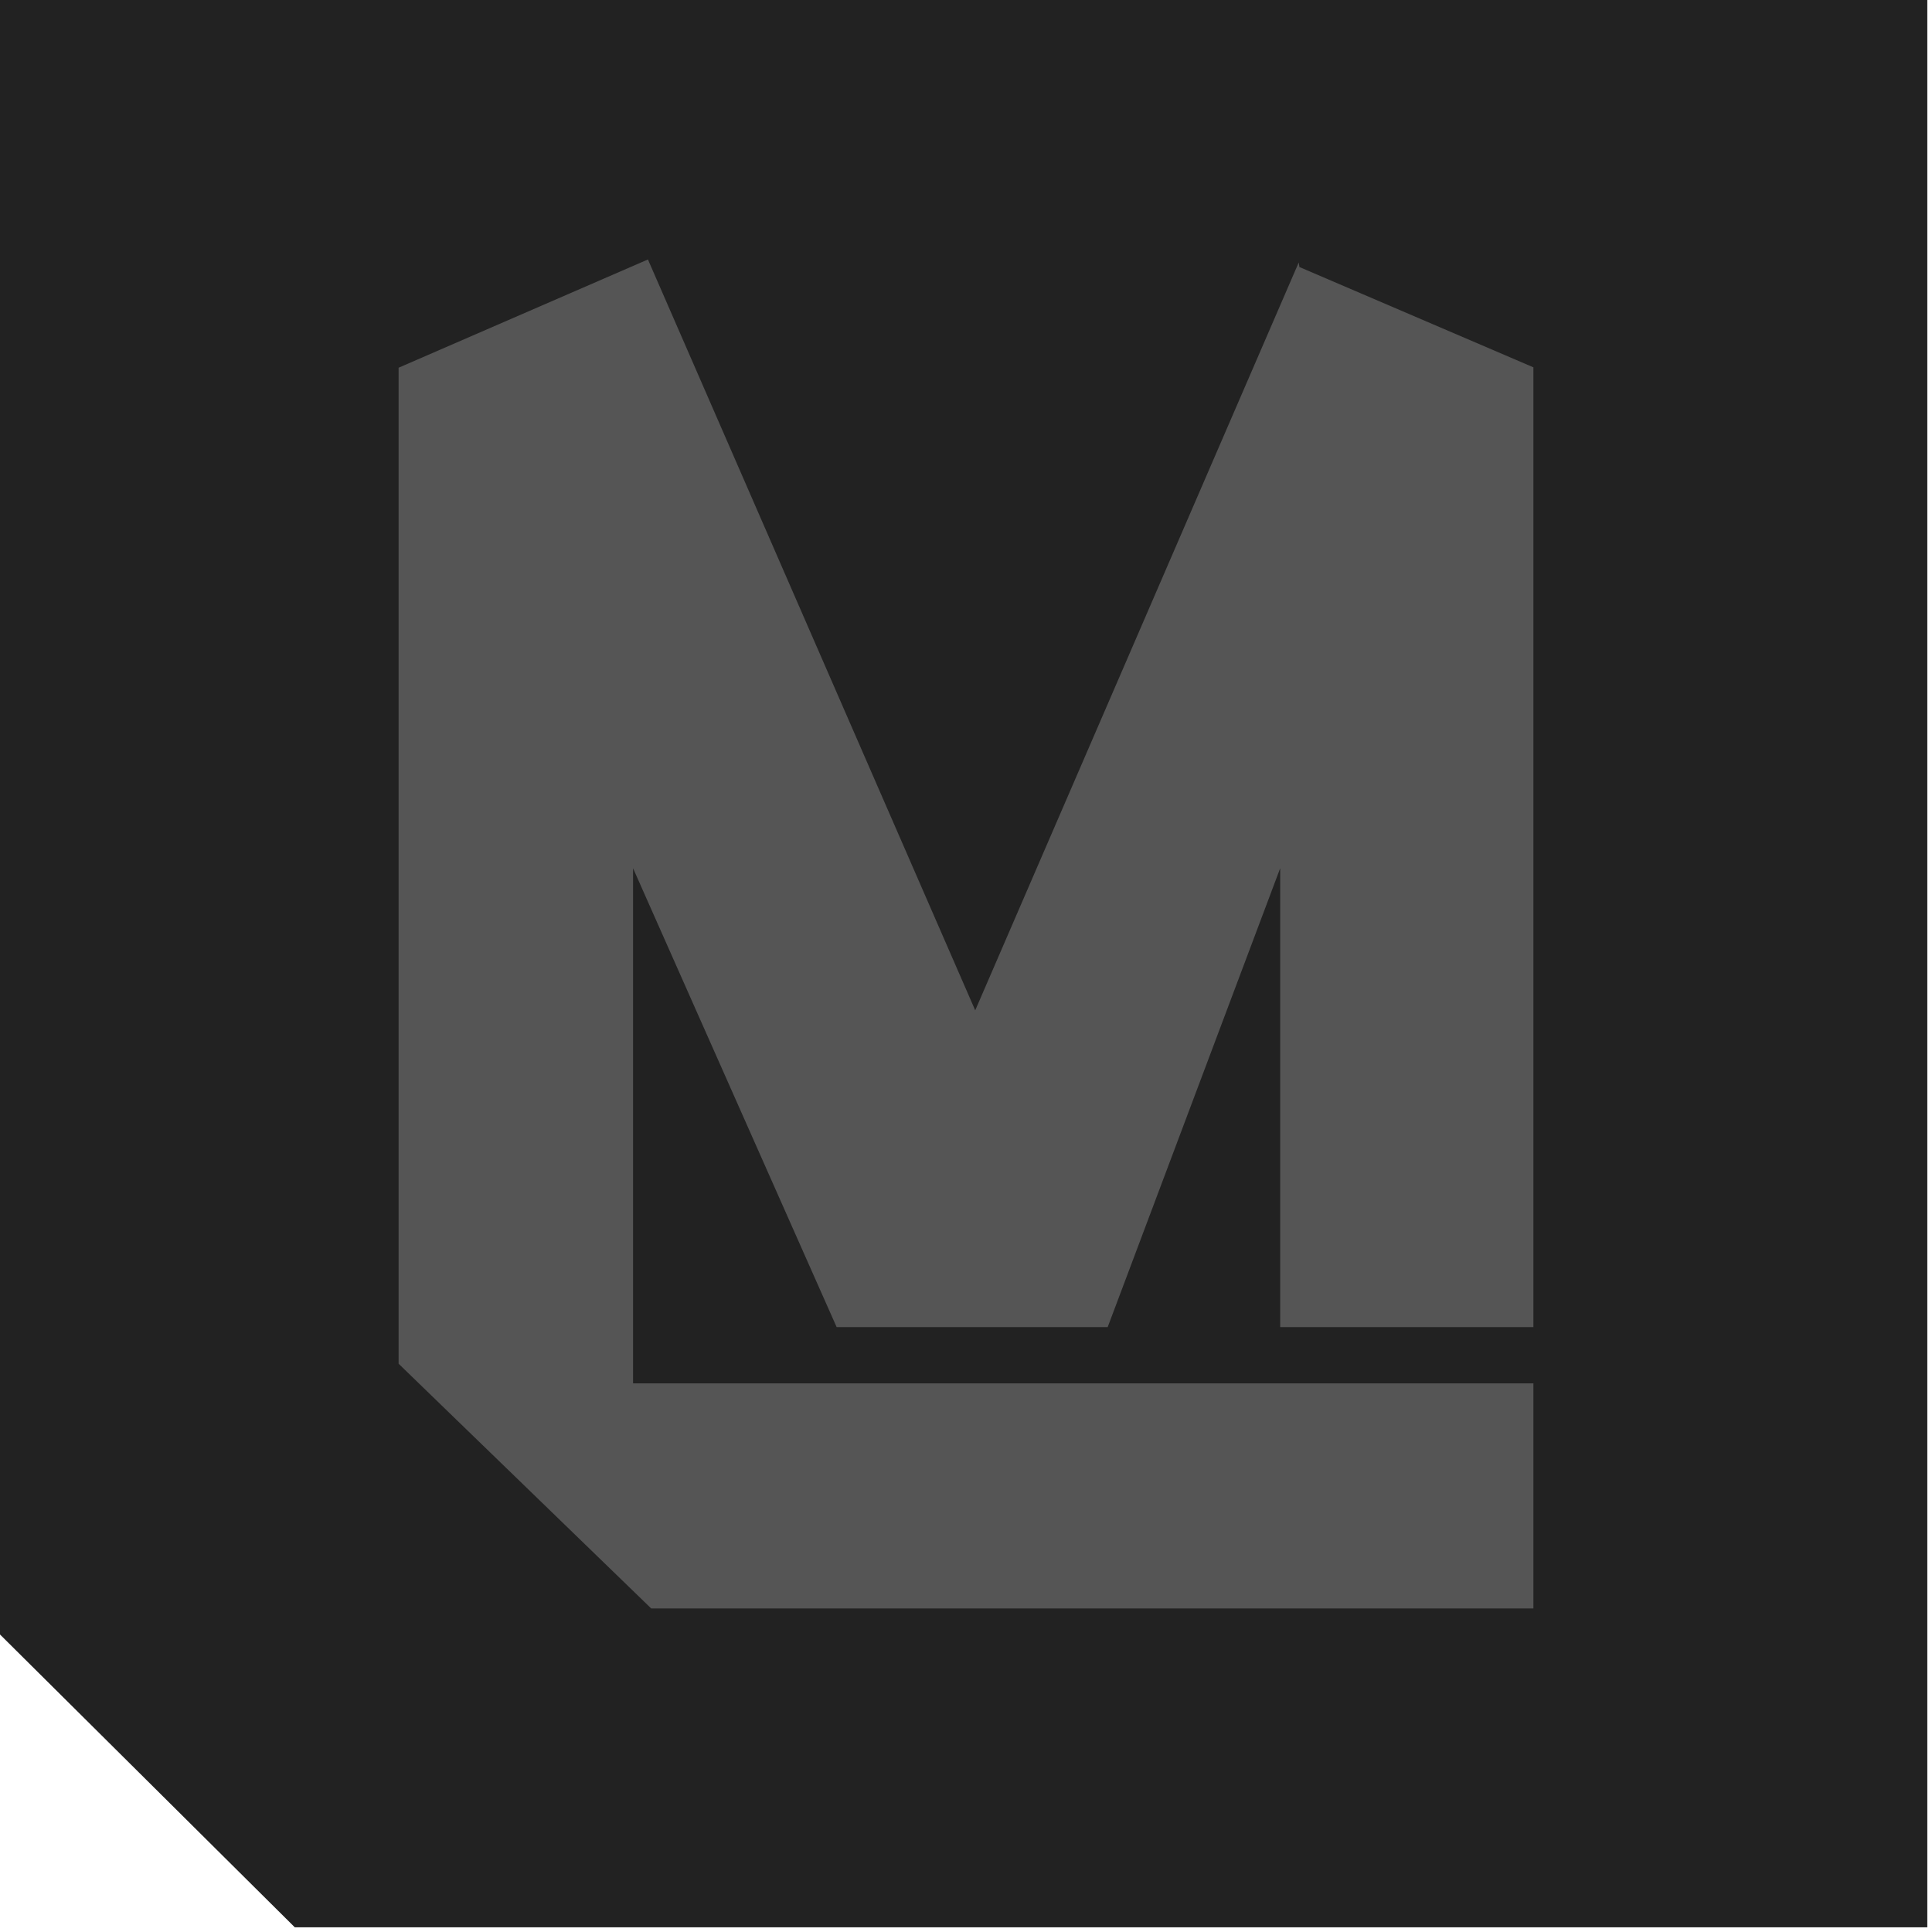
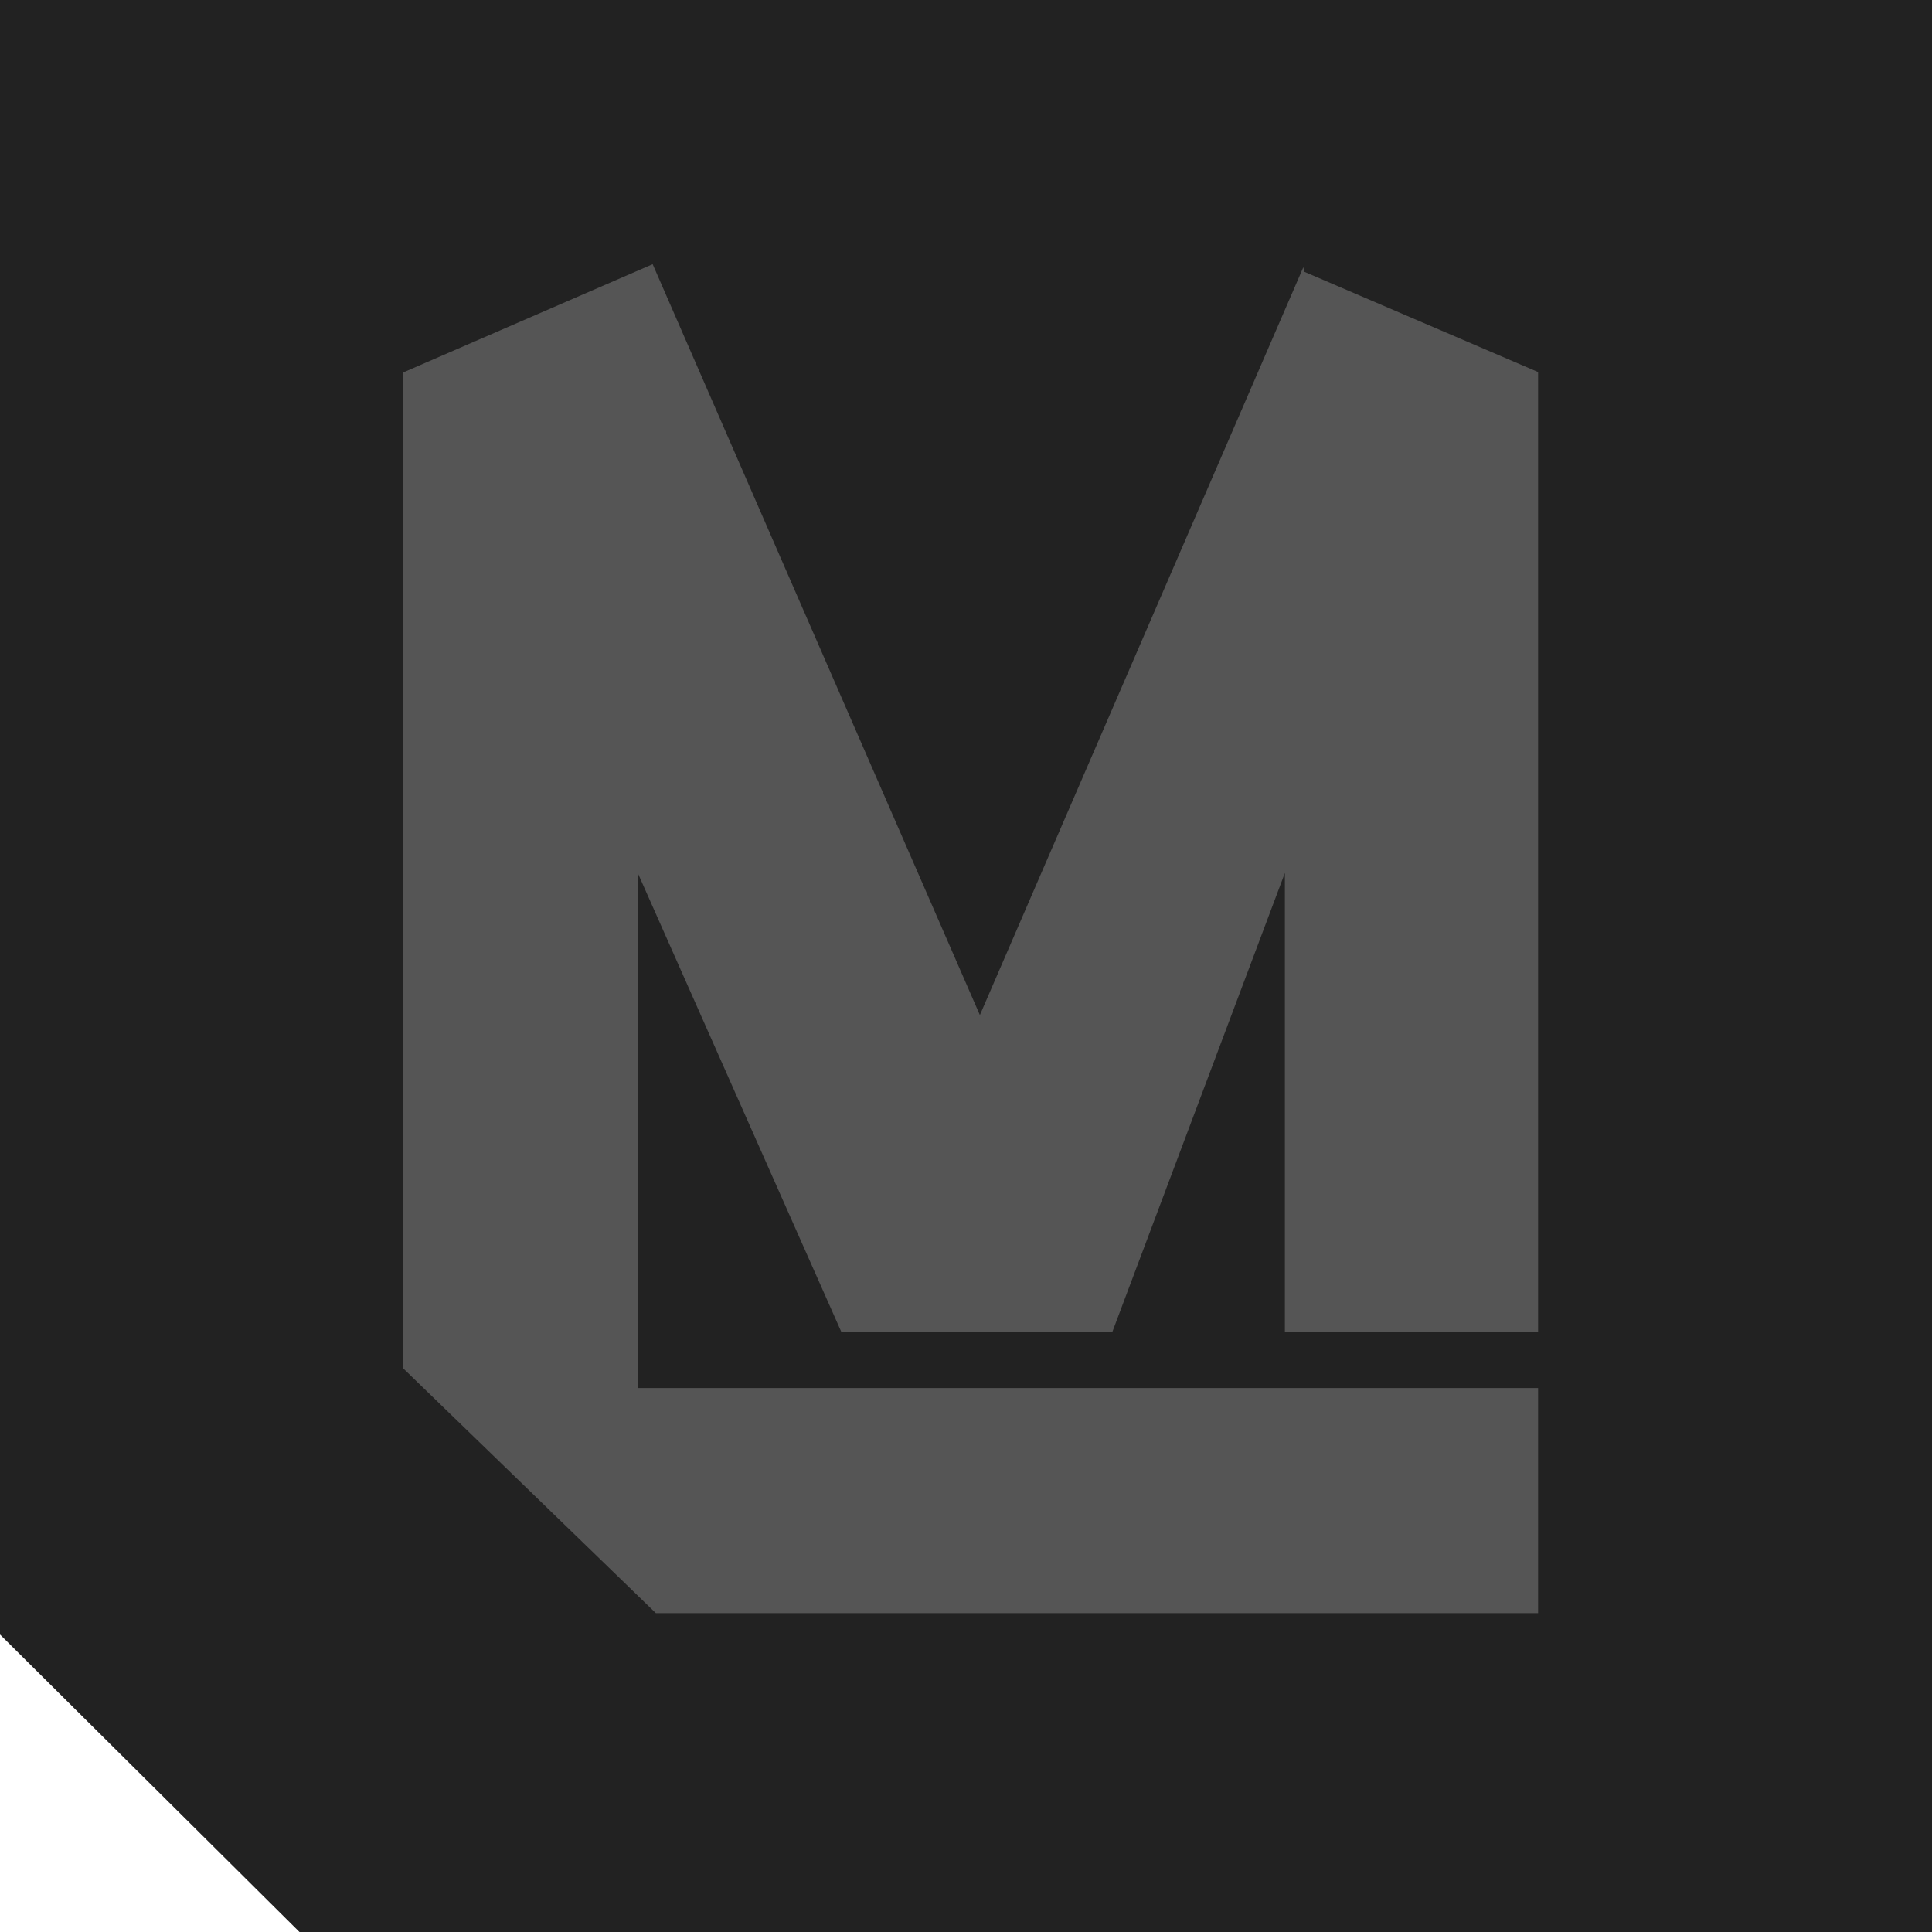
- <svg xmlns="http://www.w3.org/2000/svg" version="1.1" id="Layer_1" x="0px" y="0px" width="206px" height="206px" viewBox="-3 0 206 206" enable-background="new -3 0 206 206" xml:space="preserve">
-   <g>
-     <polygon fill="#222222" points="202.5,-0.5 -3.5,-0.5 -3.5,173.781 28.433,205.5 202.5,205.5  " />
-     <g>
-       <polygon fill="#555555" points="86.205,141.5 115.235,141.5 115.108,141.5 133.5,92.577 133.5,141.5 160.5,141.5 160.5,39.167     135.616,28.5 135.559,28.5 135.475,27.99 100.983,107.727 66.086,27.667 39.5,39.209 39.5,145.414 39.5,145.406 66.434,171.5     160.5,171.5 160.5,147.5 64.5,147.5 64.5,92.577   " />
-     </g>
-   </g>
+ <svg xmlns="http://www.w3.org/2000/svg" id="Layer_1" data-name="Layer 1" width="206" height="206" viewBox="0 0 206 206">
+   <polygon points="206 0 0 0 0 174.28 31.93 206 206 206 206 0" style="fill:#222" />
+   <polygon points="89.7 142 118.73 142 118.61 142 137 93.08 137 142 164 142 164 39.67 139.12 29 139.06 29 138.97 28.49 104.48 108.23 69.59 28.17 43 39.71 43 145.91 43 145.91 69.93 172 164 172 164 148 68 148 68 93.08 89.7 142" style="fill:#555" />
</svg>
